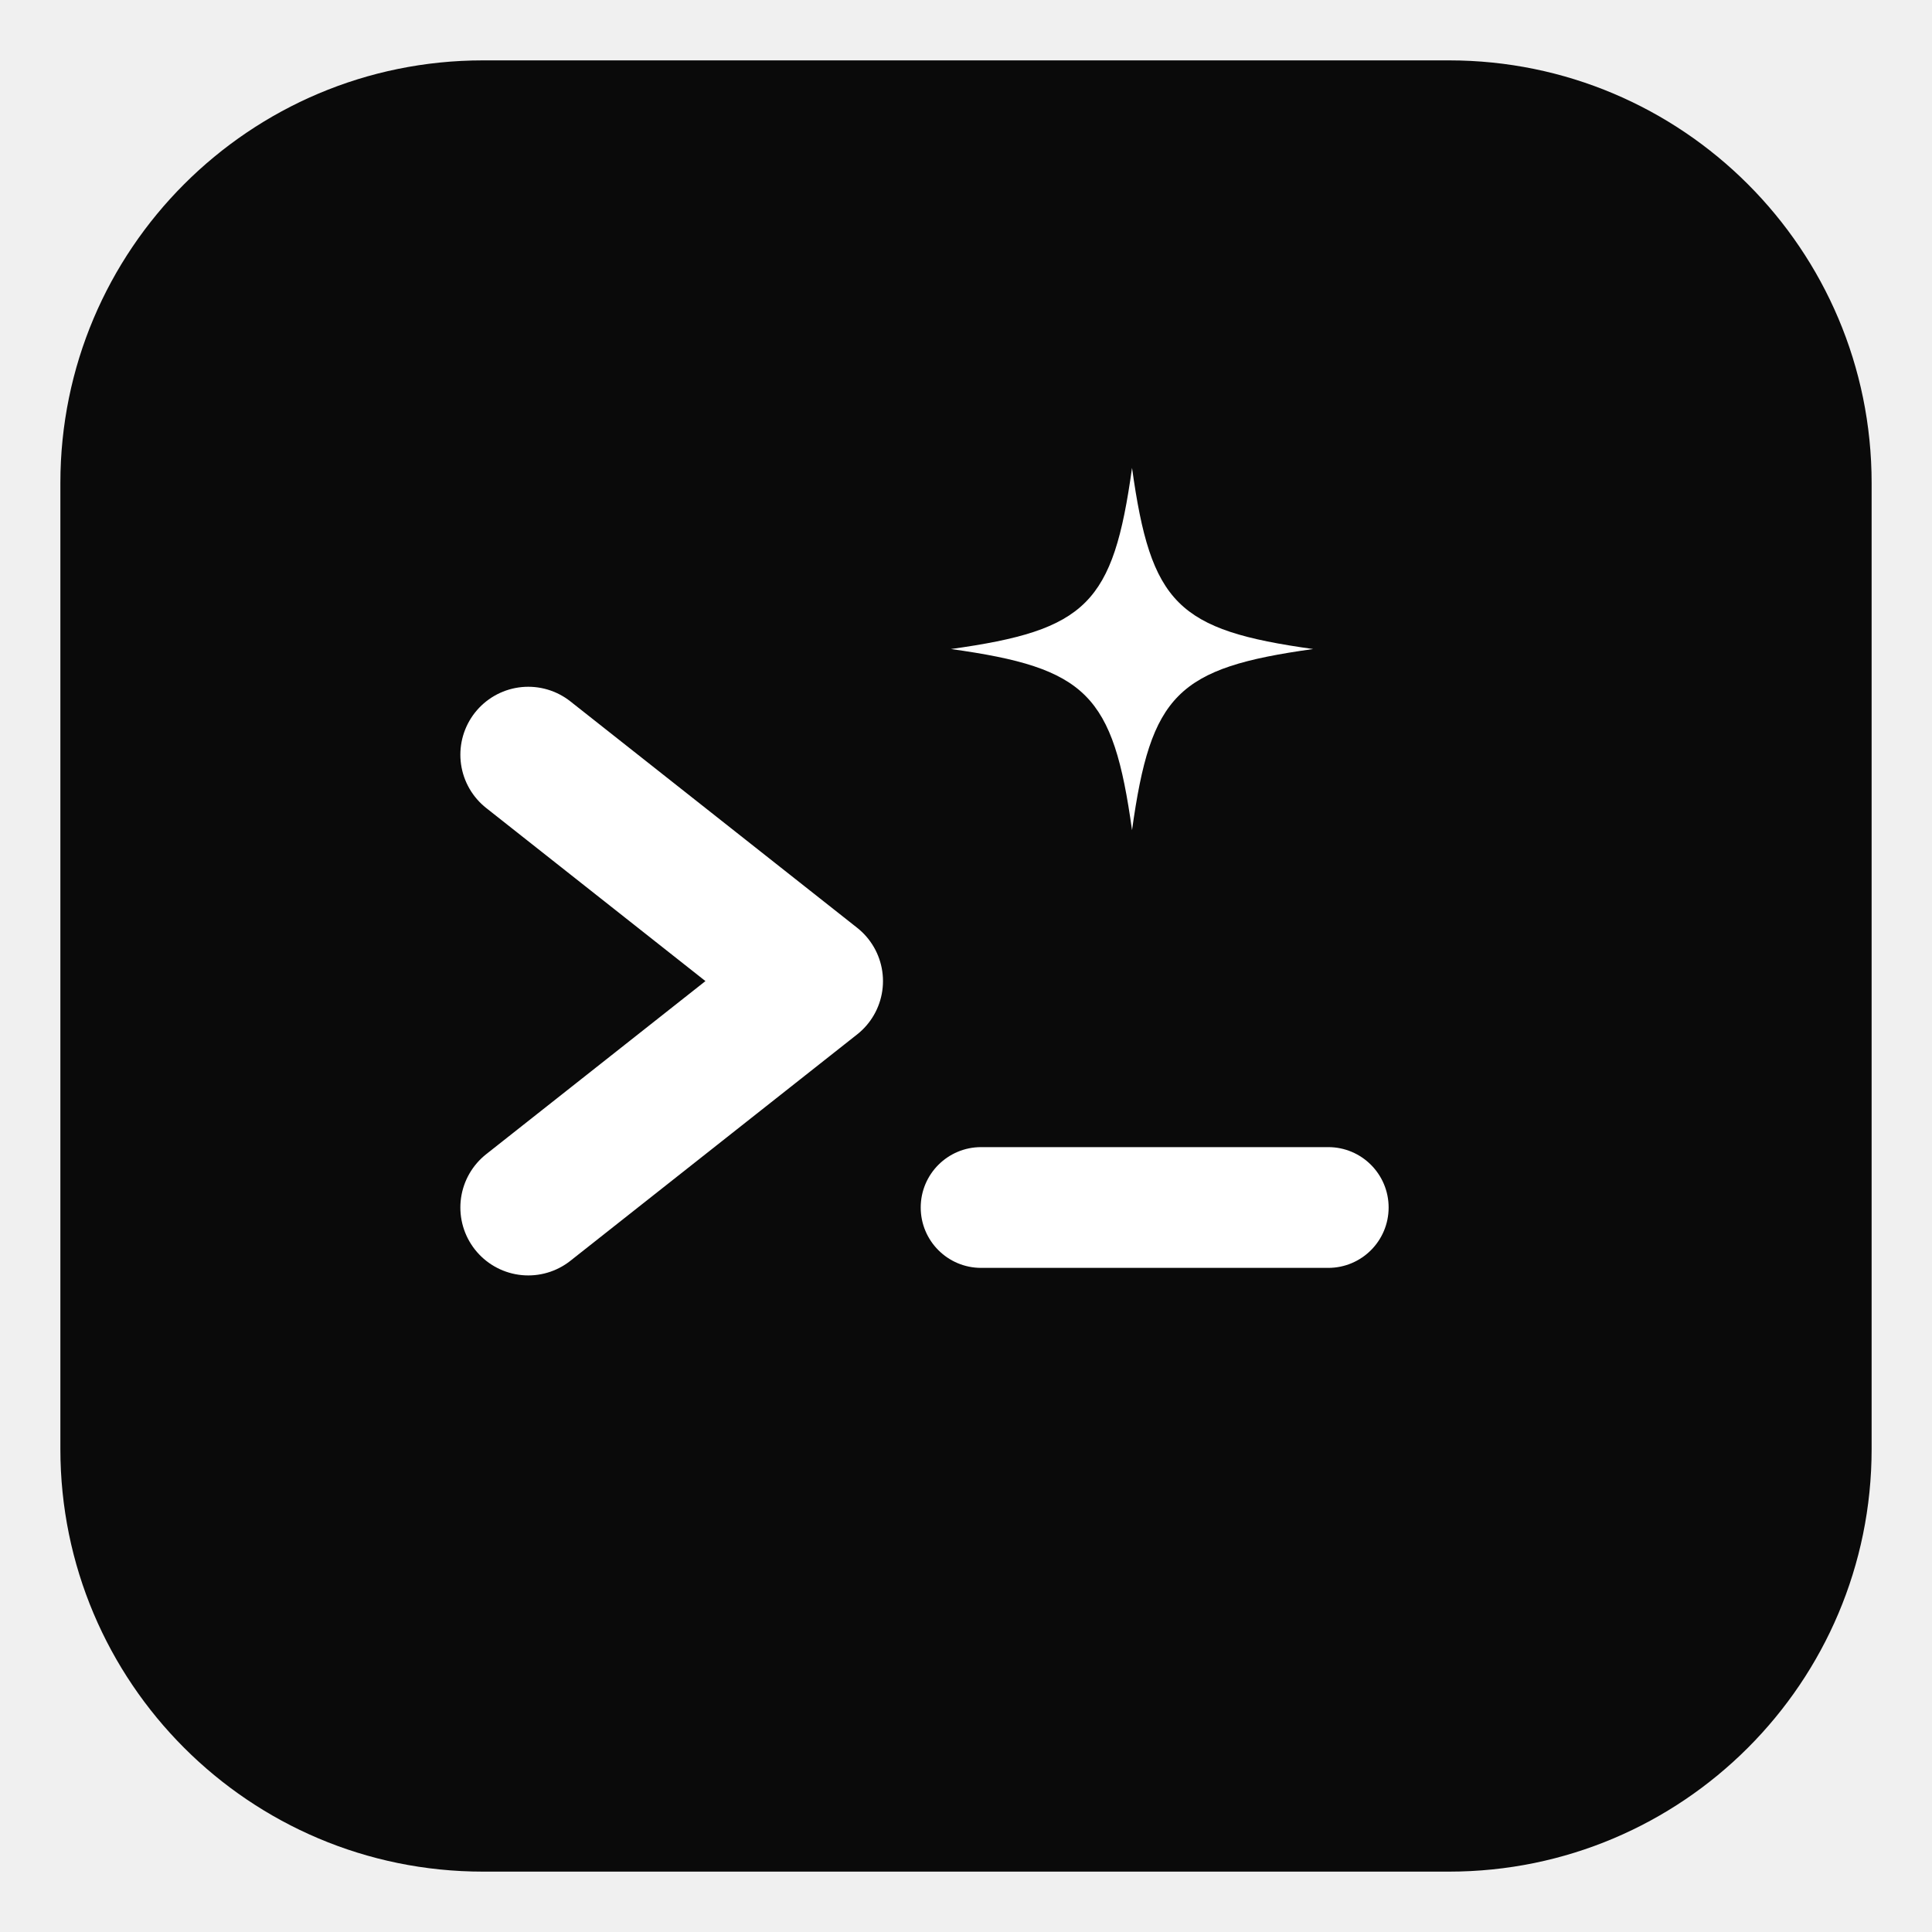
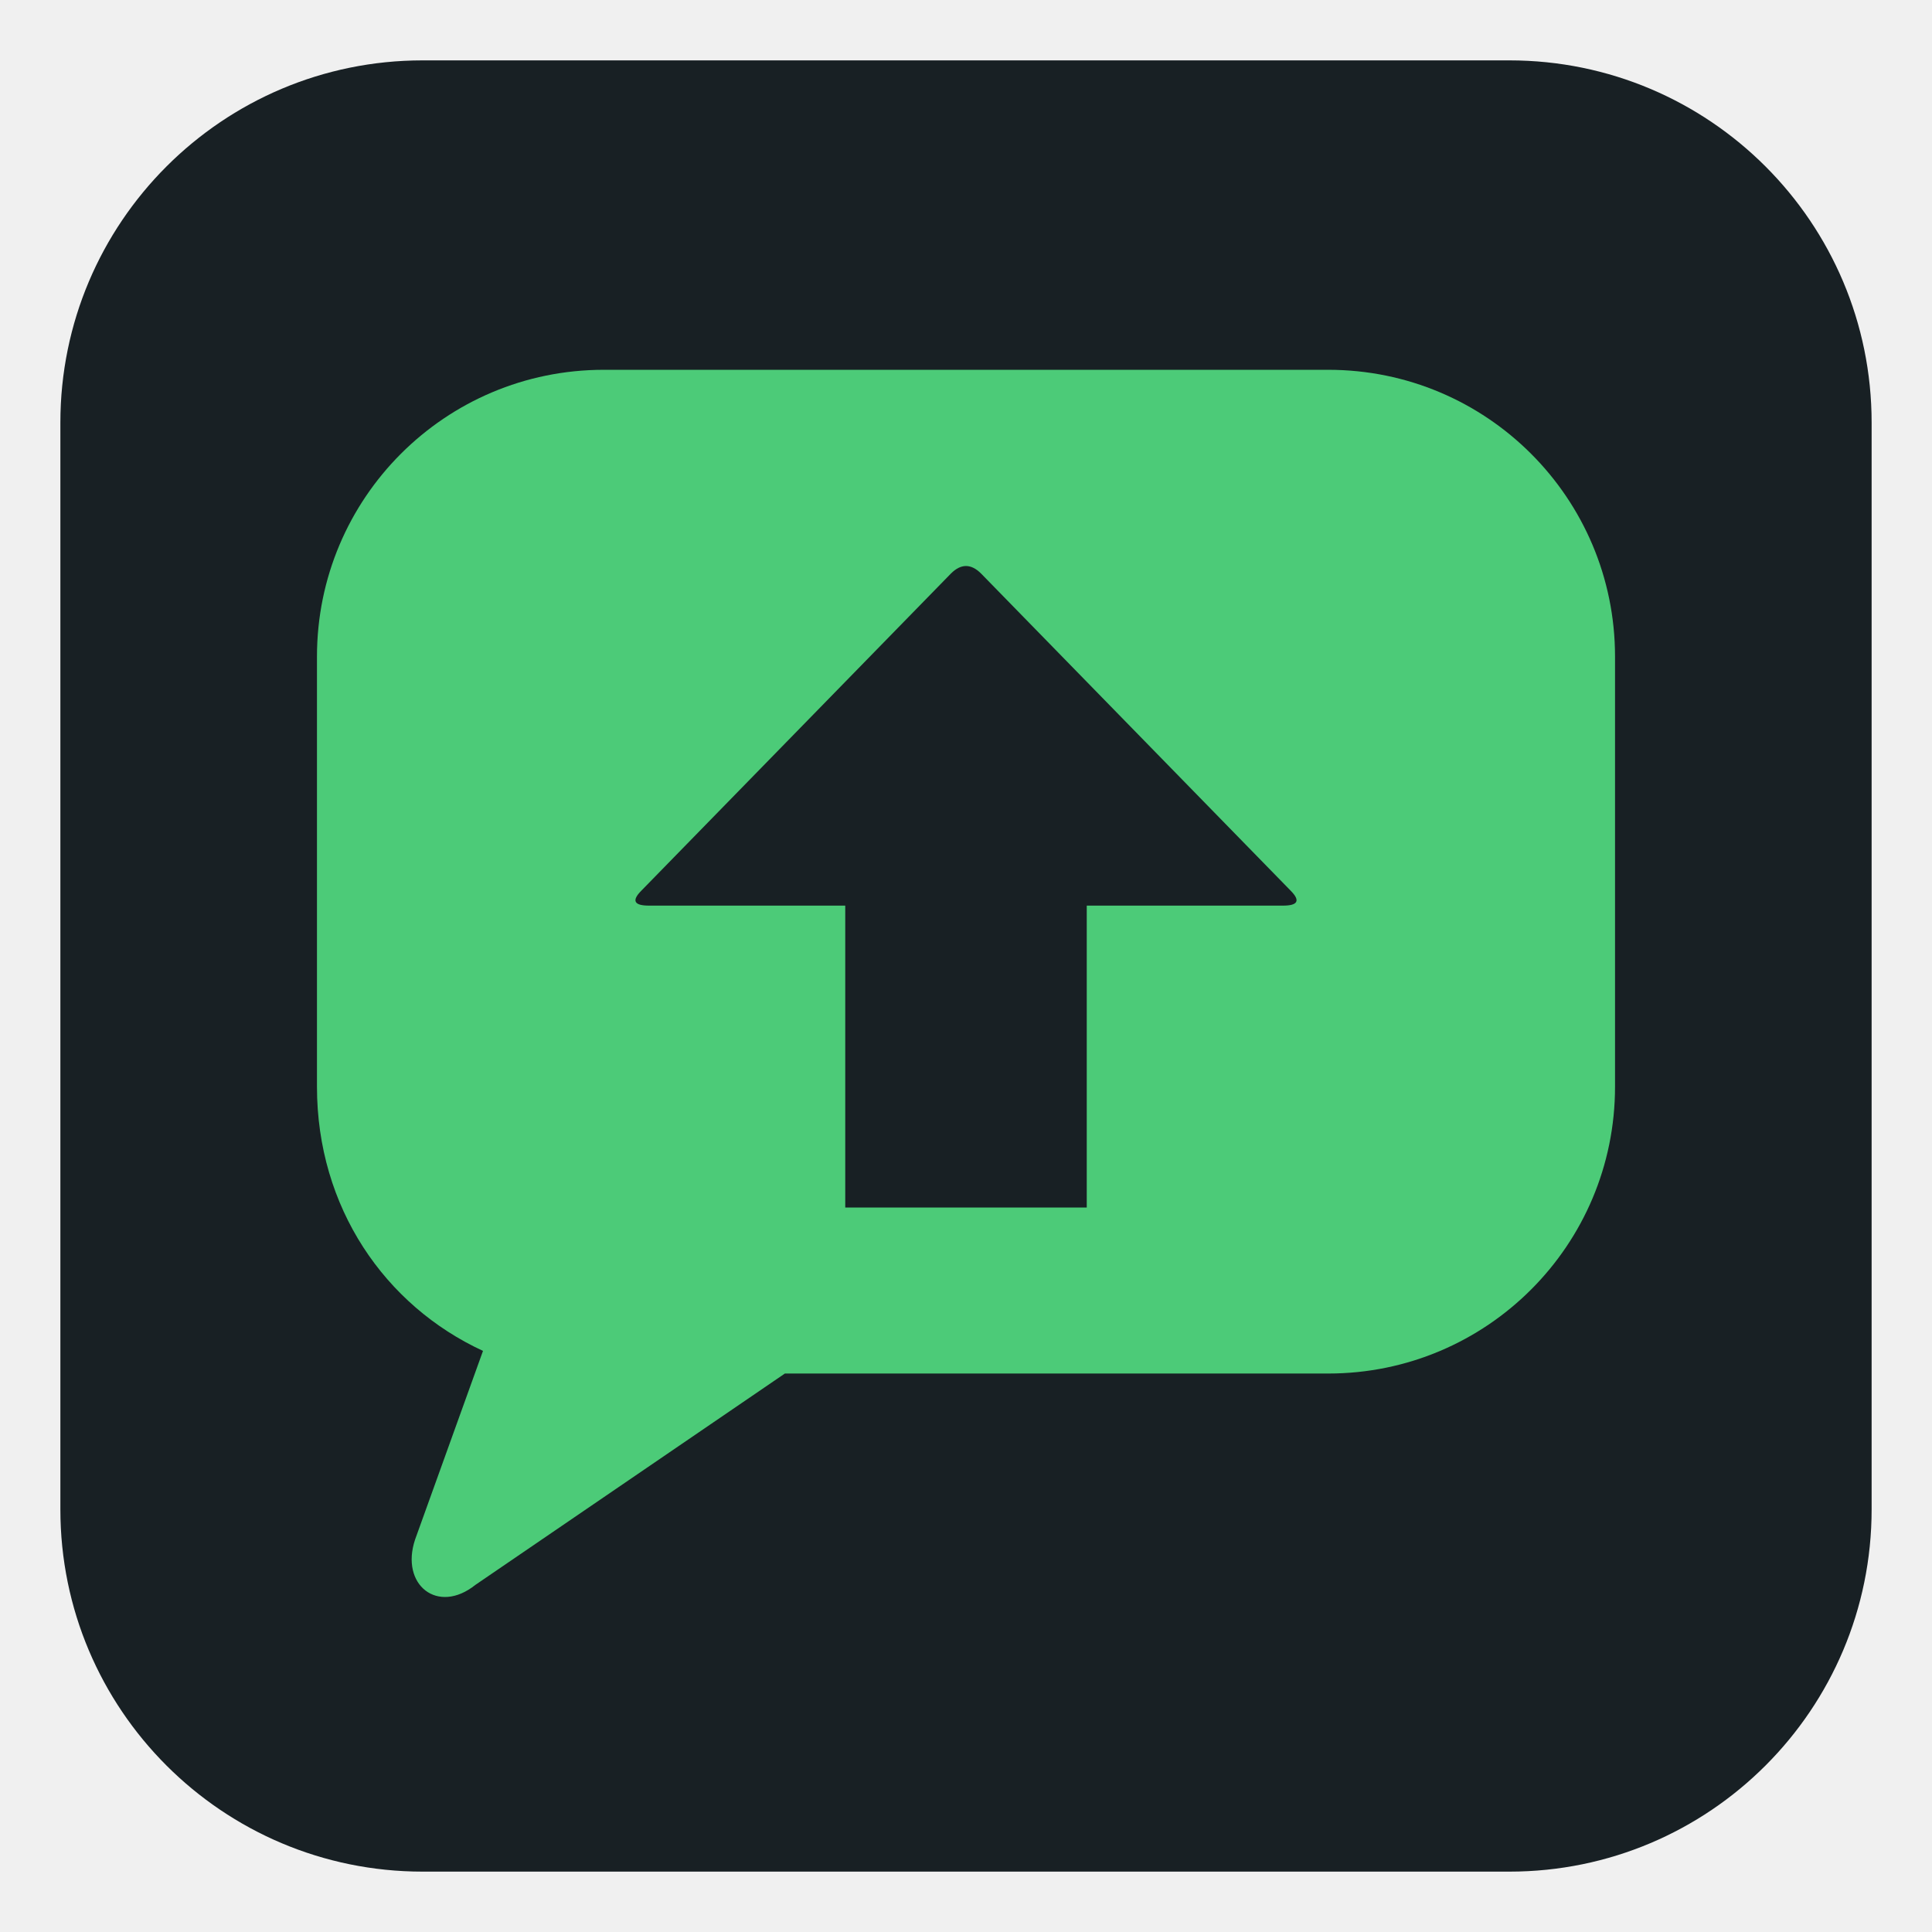
<svg xmlns="http://www.w3.org/2000/svg" width="256" height="256" viewBox="0 0 256 256">
-   <rect x="8" y="8" width="240" height="240" rx="56" fill="#0A0A0A" />
-   <path d="M70 100 L108 130 L70 160" fill="none" stroke="#FFFFFF" stroke-width="18" stroke-linecap="round" stroke-linejoin="round" />
-   <rect x="122" y="152" width="62" height="16" rx="8" fill="#FFFFFF" />
-   <path d="M150 62 C152.5 80 156 83.5 174 86 C156 88.5 152.5 92 150 110 C147.5 92 144 88.5 126 86 C144 83.5 147.5 80 150 62 Z" fill="#FFFFFF" />
+   <rect x="8" y="8" width="240" height="240" rx="48" fill="#182024" />
+   <path d="M80 49 H176 C197 49 214 66 214 87 V144 C214 165 197 182 176 182 H104 L63 210 C58 214 53 210 55 204 L64 179 C51 173 42 160 42 144 V87 C42 66 59 49 80 49 Z" fill="#4CCB78" />
+   <path d="M126 76 Q128 74 130 76 L171 118 Q173 120 170 120 H144 V160 H112 V120 H86 Q83 120 85 118 Z" fill="#182024" />
</svg>
